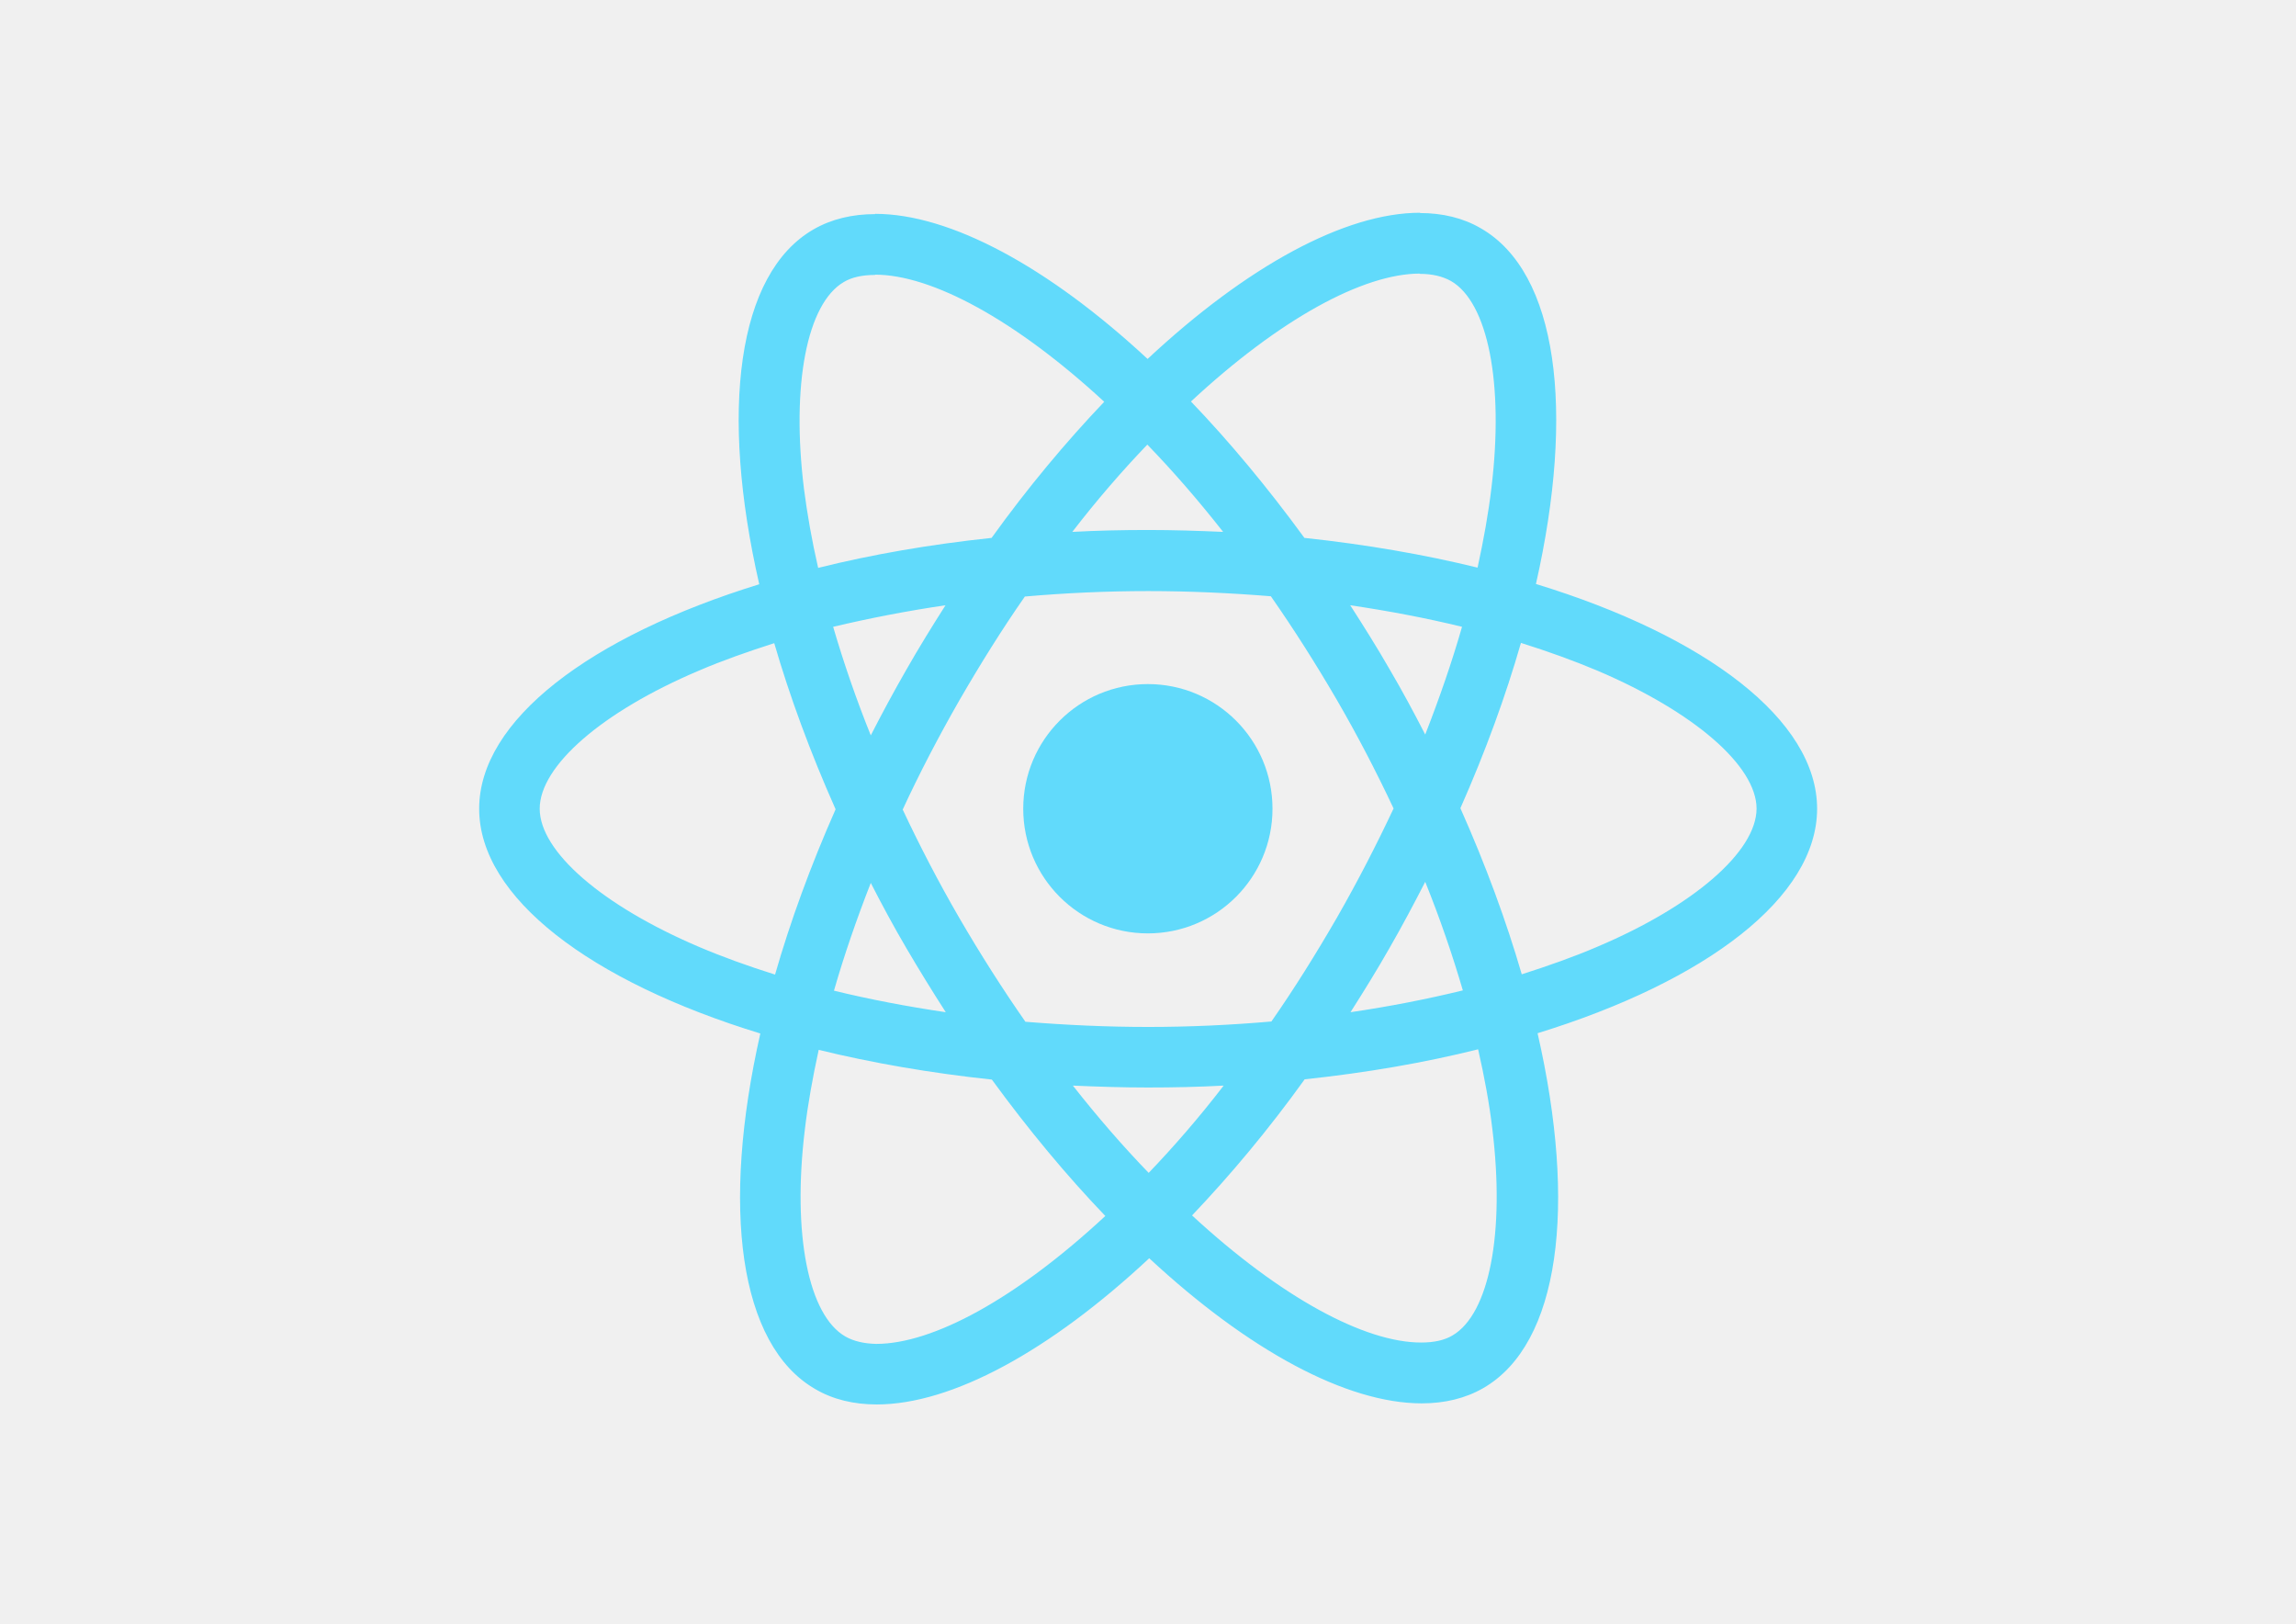
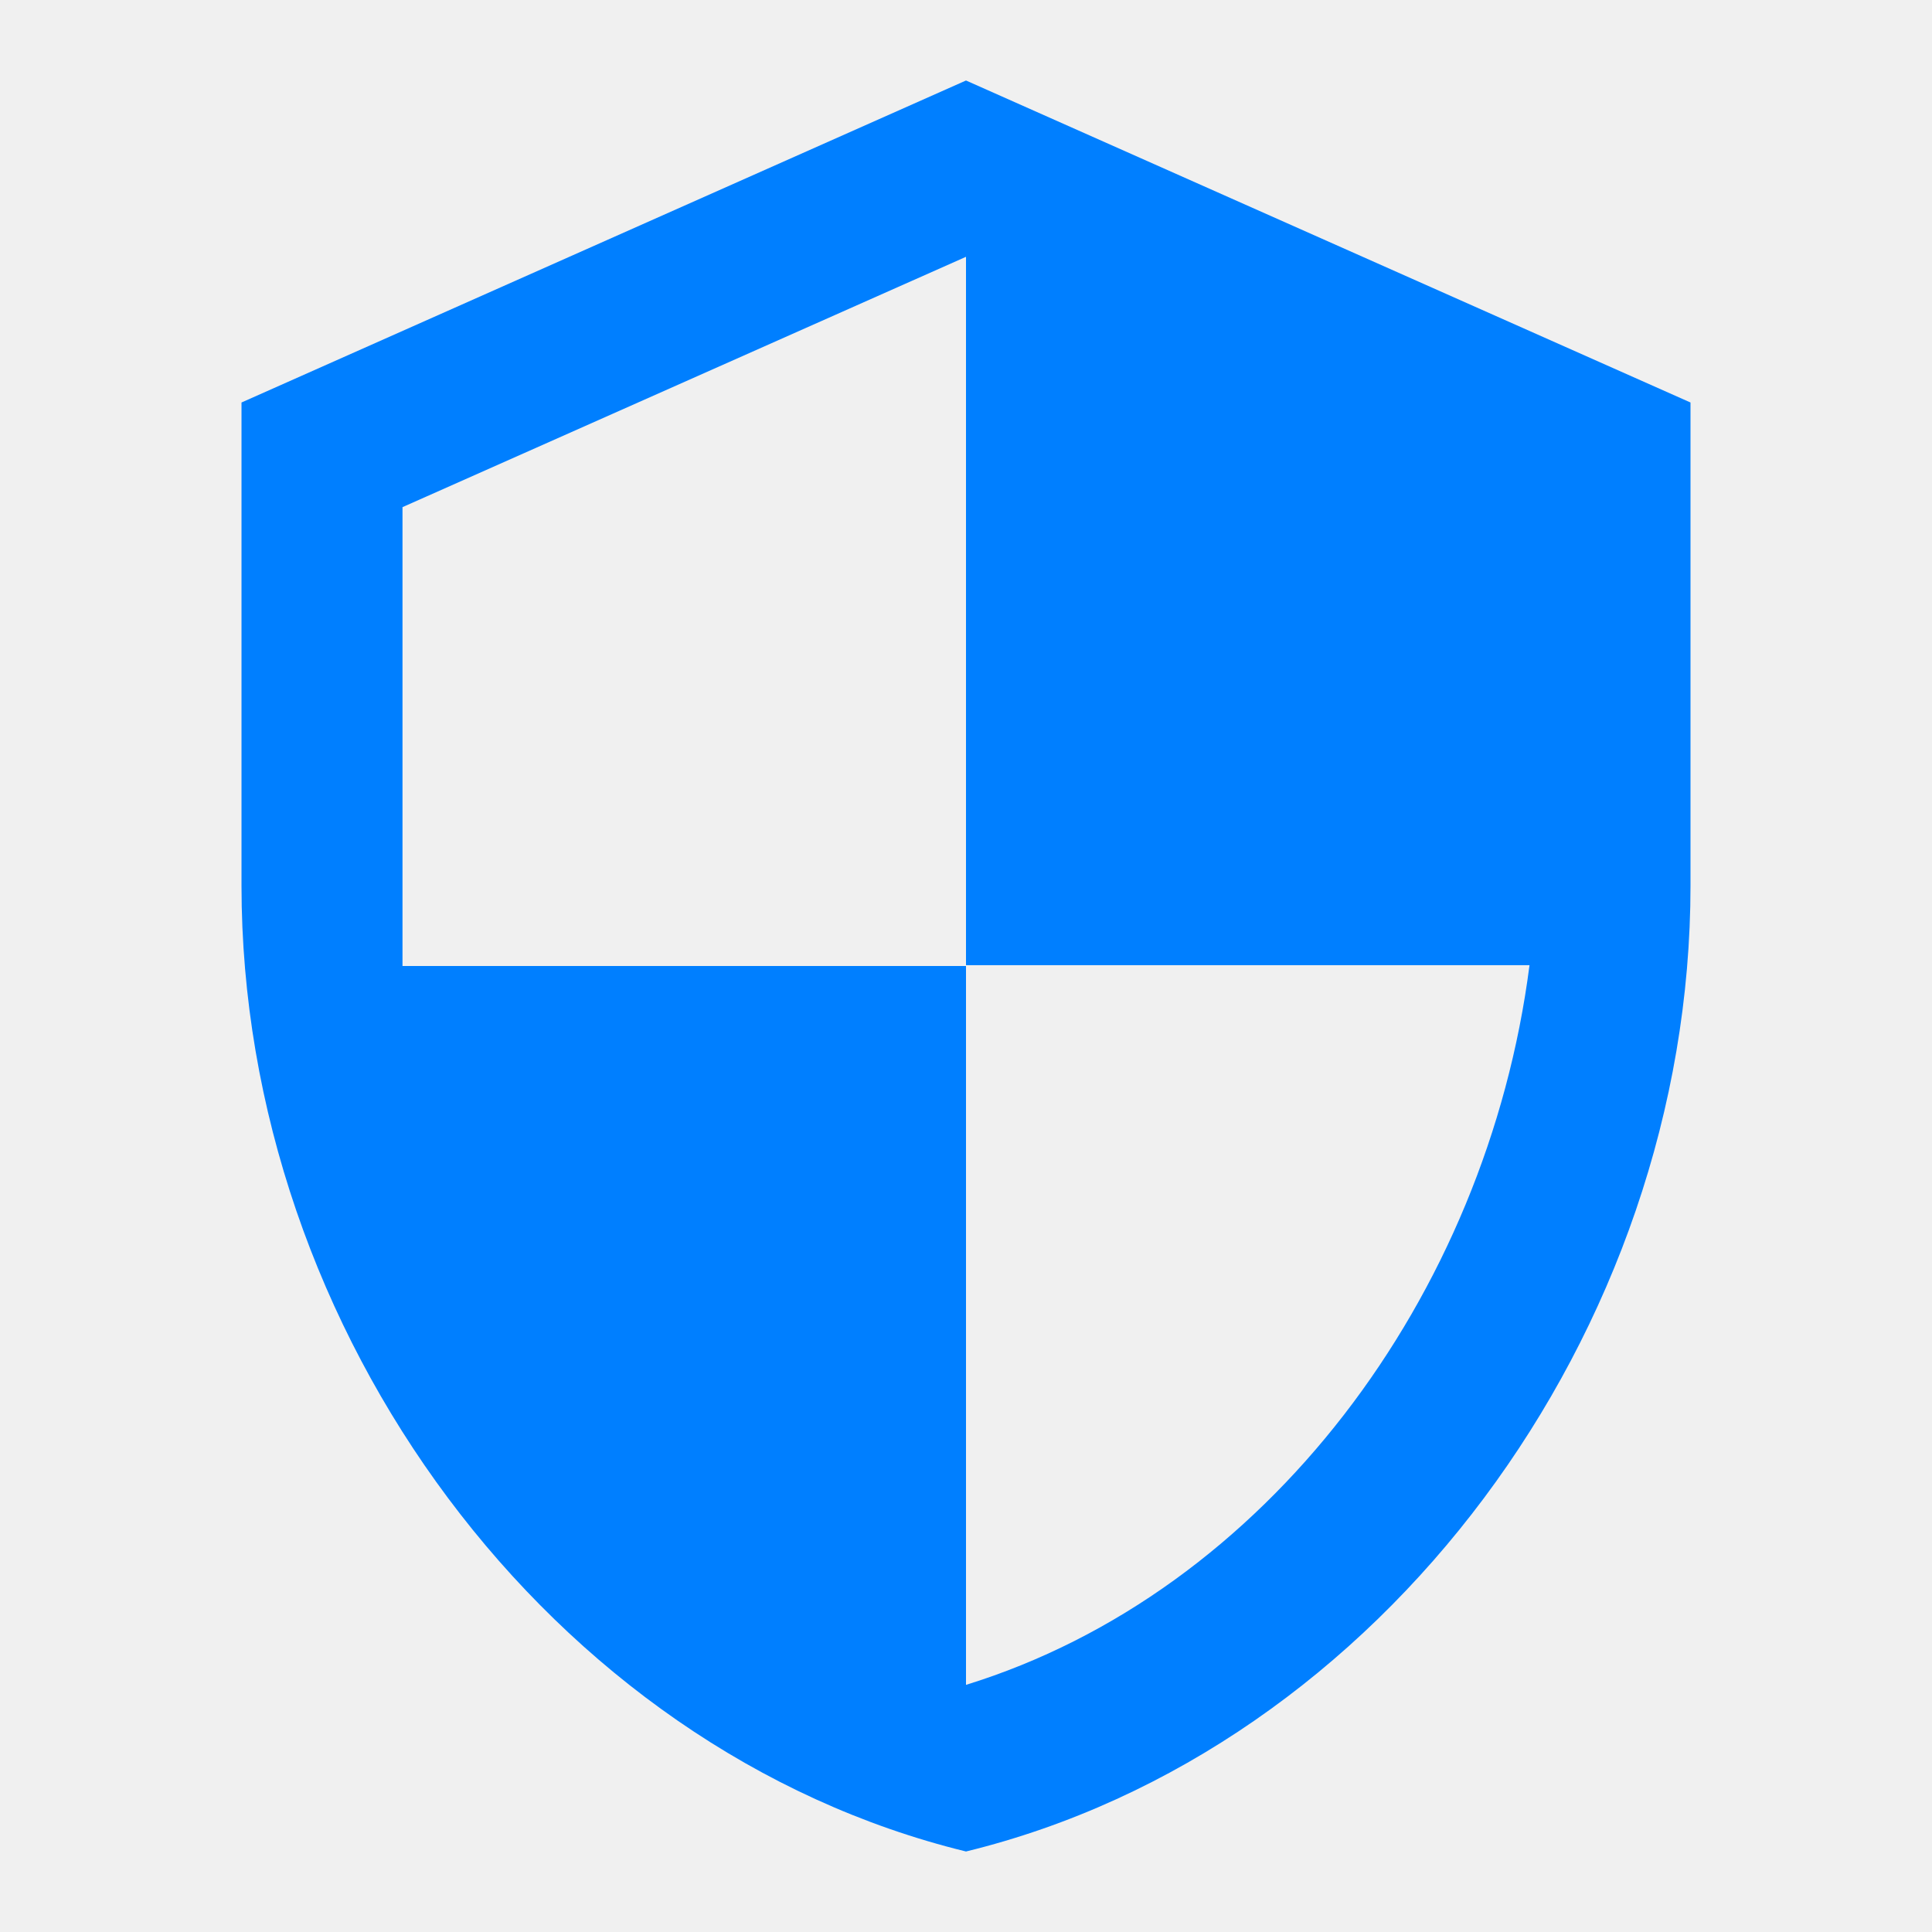
- <svg xmlns="http://www.w3.org/2000/svg" viewBox="0 0 841.9 595.3">
-   <g fill="#61DAFB">
-     <path d="M666.3 296.5c0-32.5-40.7-63.3-103.1-82.4 14.4-63.6 8-114.2-20.2-130.4-6.5-3.8-14.1-5.6-22.4-5.6v22.3c4.6 0 8.3.9 11.4 2.6 13.6 7.8 19.5 37.5 14.9 75.7-1.1 9.4-2.9 19.3-5.1 29.4-19.6-4.8-41-8.5-63.5-10.9-13.5-18.5-27.5-35.3-41.6-50 32.6-30.3 63.2-46.9 84-46.9V78c-27.5 0-63.5 19.6-99.9 53.6-36.4-33.8-72.4-53.2-99.9-53.2v22.3c20.7 0 51.4 16.5 84 46.6-14 14.7-28 31.4-41.3 49.9-22.6 2.4-44 6.1-63.6 11-2.3-10-4-19.7-5.2-29-4.7-38.2 1.1-67.9 14.6-75.8 3-1.8 6.9-2.6 11.5-2.6V78.5c-8.4 0-16 1.8-22.6 5.6-28.1 16.2-34.4 66.7-19.9 130.1-62.2 19.2-102.7 49.9-102.7 82.3 0 32.5 40.7 63.3 103.1 82.4-14.4 63.6-8 114.2 20.2 130.4 6.5 3.8 14.1 5.6 22.5 5.6 27.5 0 63.5-19.6 99.9-53.6 36.4 33.8 72.4 53.2 99.9 53.2 8.4 0 16-1.8 22.6-5.6 28.1-16.2 34.4-66.7 19.9-130.1 62-19.1 102.5-49.9 102.5-82.3zm-130.2-66.7c-3.7 12.9-8.3 26.2-13.5 39.5-4.1-8-8.4-16-13.1-24-4.6-8-9.5-15.8-14.4-23.4 14.2 2.1 27.9 4.7 41 7.9zm-45.8 106.5c-7.8 13.5-15.8 26.3-24.1 38.2-14.9 1.3-30 2-45.2 2-15.1 0-30.2-.7-45-1.9-8.3-11.9-16.4-24.6-24.2-38-7.6-13.1-14.5-26.4-20.8-39.8 6.2-13.4 13.2-26.8 20.7-39.9 7.8-13.5 15.8-26.3 24.1-38.2 14.9-1.3 30-2 45.2-2 15.1 0 30.2.7 45 1.9 8.3 11.9 16.4 24.6 24.2 38 7.6 13.1 14.5 26.4 20.8 39.8-6.3 13.4-13.2 26.8-20.7 39.9zm32.3-13c5.4 13.4 10 26.8 13.8 39.8-13.1 3.2-26.9 5.9-41.2 8 4.9-7.7 9.8-15.6 14.4-23.7 4.6-8 8.9-16.1 13-24.1zM421.2 430c-9.3-9.6-18.6-20.3-27.8-32 9 .4 18.2.7 27.5.7 9.4 0 18.7-.2 27.8-.7-9 11.7-18.3 22.4-27.5 32zm-74.4-58.9c-14.2-2.1-27.9-4.7-41-7.9 3.7-12.9 8.3-26.2 13.5-39.5 4.1 8 8.4 16 13.1 24 4.7 8 9.5 15.8 14.4 23.4zM420.7 163c9.3 9.6 18.6 20.3 27.8 32-9-.4-18.2-.7-27.5-.7-9.4 0-18.7.2-27.8.7 9-11.7 18.3-22.4 27.5-32zm-74 58.9c-4.9 7.7-9.8 15.6-14.4 23.7-4.6 8-8.9 16-13 24-5.4-13.4-10-26.8-13.8-39.8 13.1-3.1 26.9-5.8 41.2-7.9zm-90.5 125.2c-35.4-15.1-58.3-34.9-58.3-50.6 0-15.7 22.9-35.6 58.3-50.6 8.6-3.7 18-7 27.7-10.1 5.7 19.6 13.2 40 22.5 60.9-9.2 20.8-16.6 41.1-22.2 60.6-9.9-3.1-19.3-6.5-28-10.2zM310 490c-13.6-7.8-19.5-37.5-14.9-75.7 1.1-9.4 2.9-19.3 5.1-29.4 19.6 4.8 41 8.5 63.5 10.9 13.5 18.5 27.5 35.3 41.6 50-32.6 30.3-63.2 46.9-84 46.9-4.5-.1-8.3-1-11.3-2.7zm237.2-76.2c4.7 38.2-1.1 67.9-14.6 75.8-3 1.8-6.9 2.6-11.5 2.6-20.7 0-51.4-16.5-84-46.6 14-14.7 28-31.4 41.3-49.9 22.6-2.4 44-6.1 63.6-11 2.3 10.1 4.1 19.8 5.2 29.1zm38.5-66.7c-8.6 3.7-18 7-27.7 10.1-5.7-19.6-13.2-40-22.5-60.9 9.2-20.8 16.6-41.1 22.2-60.6 9.9 3.1 19.3 6.5 28.1 10.2 35.4 15.1 58.3 34.9 58.3 50.6-.1 15.7-23 35.6-58.4 50.6zM320.8 78.4z" />
-     <circle cx="420.9" cy="296.5" r="45.7" />
-     <path d="M520.5 78.1z" />
+ <svg xmlns="http://www.w3.org/2000/svg" width="100" height="100" viewBox="0 0 100 100" fill="none">
+   <g clip-path="url(#clip0_97_7921)">
+     <path d="M50 4.167L12.5 20.833V45.833C12.5 68.958 28.5 90.583 50 95.833C71.5 90.583 87.5 68.958 87.5 45.833V20.833L50 4.167ZM50 49.958H79.167C76.958 67.125 65.5 82.417 50 87.208V50H20.833V26.25L50 13.292V49.958Z" fill="#007FFF" />
  </g>
+   <defs>
+     <clipPath id="clip0_97_7921">
+       <rect width="100" height="100" fill="white" />
+     </clipPath>
+   </defs>
</svg>
